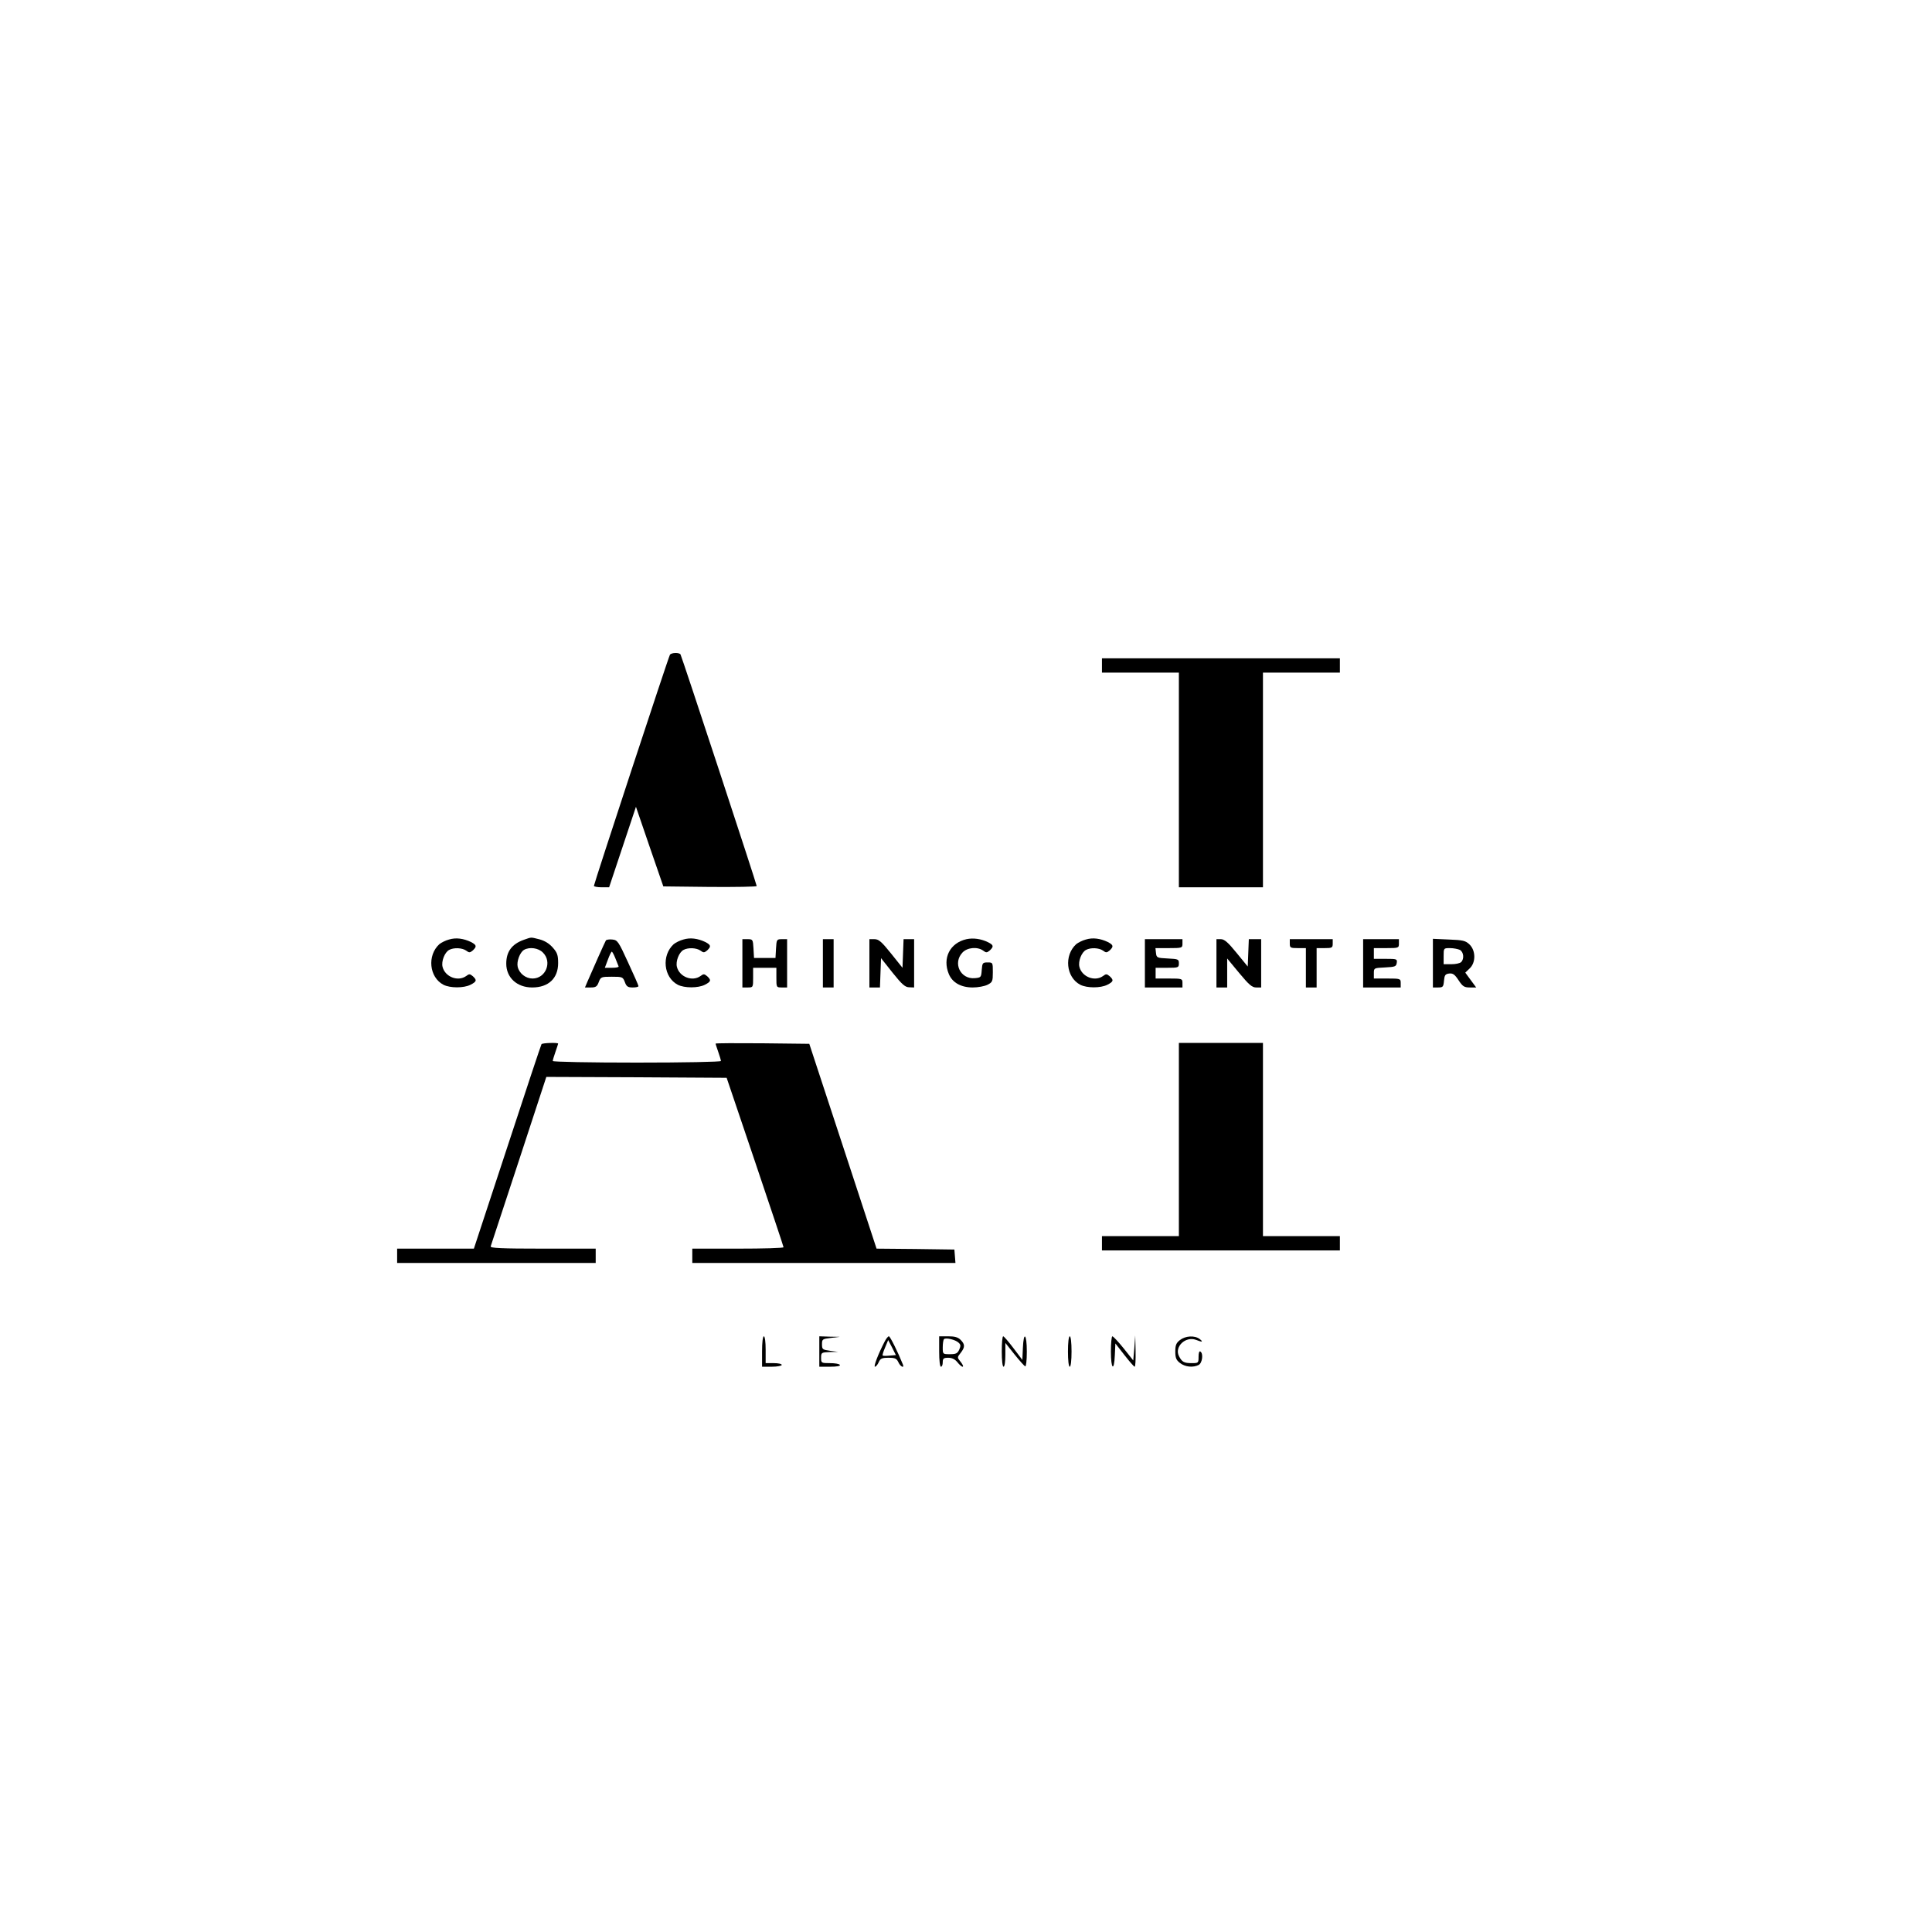
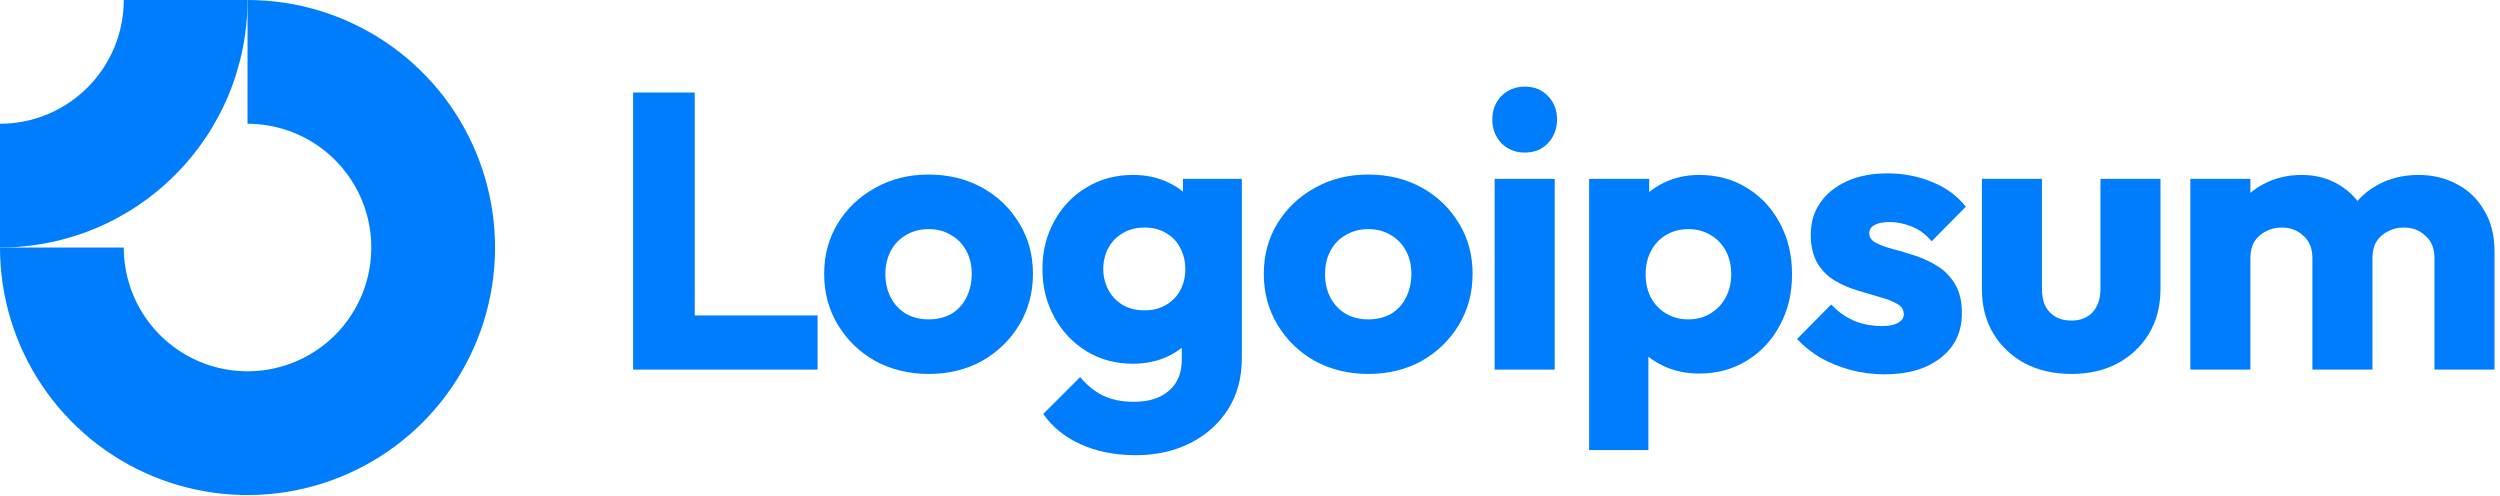
- <svg xmlns="http://www.w3.org/2000/svg" version="1.0" width="1080pt" height="1080pt" viewBox="0 0 1080 1080" preserveAspectRatio="xMidYMid meet">
-   <g transform="translate(0,1080) scale(0.1,-0.1)" fill="#000000" stroke="none">
-     <path d="M3745 7140 c-8 -12 -425 -1281 -425 -1292 0 -4 19 -8 43 -8 l42 0 75 225 75 225 76 -222 77 -223 261 -3 c143 -1 261 1 261 5 0 10 -419 1284 -426 1295 -7 11 -51 10 -59 -2z" />
-     <path d="M6160 7080 l0 -40 215 0 215 0 0 -600 0 -600 235 0 235 0 0 600 0 600 215 0 215 0 0 40 0 40 -665 0 -665 0 0 -40z" />
-     <path d="M2510 5548 c-19 -5 -43 -17 -54 -26 -69 -63 -57 -185 23 -227 38 -19 113 -19 151 0 35 18 37 26 13 48 -16 13 -20 14 -37 1 -46 -33 -118 -5 -132 51 -8 31 12 82 37 95 26 14 72 12 95 -4 17 -13 21 -12 37 1 23 22 22 30 -10 47 -42 20 -84 26 -123 14z" />
-     <path d="M2927 5546 c-66 -24 -97 -66 -97 -133 0 -78 60 -133 145 -133 91 0 145 51 145 136 0 45 -5 59 -30 87 -20 23 -45 38 -74 46 -53 13 -42 13 -89 -3z m108 -71 c53 -52 16 -145 -58 -145 -38 0 -74 28 -83 65 -7 30 12 81 35 95 31 18 81 11 106 -15z" />
-     <path d="M3820 5548 c-19 -5 -43 -17 -54 -26 -69 -63 -57 -185 23 -227 38 -19 113 -19 151 0 35 18 37 26 13 48 -16 13 -20 14 -37 1 -46 -33 -118 -5 -132 51 -8 31 12 82 37 95 26 14 72 12 95 -4 17 -13 21 -12 37 1 23 22 22 30 -10 47 -42 20 -84 26 -123 14z" />
-     <path d="M5403 5550 c-93 -21 -136 -106 -99 -195 20 -48 68 -75 134 -75 29 0 66 7 82 15 28 14 30 20 30 70 0 54 0 55 -29 55 -28 0 -30 -3 -33 -42 -3 -41 -4 -43 -39 -46 -80 -7 -124 84 -69 143 27 29 84 34 116 11 17 -13 21 -12 37 1 23 22 22 30 -10 46 -39 19 -82 25 -120 17z" />
-     <path d="M6070 5548 c-19 -5 -43 -17 -54 -26 -69 -63 -57 -185 23 -227 38 -19 113 -19 151 0 35 18 37 26 13 48 -16 13 -20 14 -37 1 -46 -33 -118 -5 -132 51 -8 31 12 82 37 95 26 14 72 12 95 -4 17 -13 21 -12 37 1 23 22 22 30 -10 47 -42 20 -84 26 -123 14z" />
-     <path d="M3387 5543 c-5 -8 -74 -162 -103 -230 l-14 -33 33 0 c27 0 35 5 44 30 11 29 14 30 73 30 59 0 62 -1 73 -30 9 -25 17 -30 44 -30 18 0 33 3 32 8 0 4 -26 63 -58 132 -54 118 -59 125 -88 128 -17 2 -33 -1 -36 -5z m53 -100 c8 -21 16 -41 18 -45 2 -5 -14 -8 -37 -8 l-40 0 17 45 c9 25 19 45 22 45 3 0 12 -17 20 -37z" />
-     <path d="M4150 5415 l0 -135 30 0 c30 0 30 1 30 55 l0 55 65 0 65 0 0 -55 c0 -54 0 -55 30 -55 l30 0 0 135 0 135 -29 0 c-29 0 -30 -2 -33 -52 l-3 -53 -60 0 -60 0 -3 53 c-3 50 -4 52 -33 52 l-29 0 0 -135z" />
-     <path d="M4600 5415 l0 -135 30 0 30 0 0 135 0 135 -30 0 -30 0 0 -135z" />
-     <path d="M4860 5415 l0 -135 30 0 29 0 3 82 3 82 65 -82 c52 -65 70 -81 93 -81 l27 -1 0 135 0 135 -30 0 -29 0 -3 -80 -3 -80 -64 80 c-53 66 -69 80 -93 80 l-28 0 0 -135z" />
-     <path d="M6400 5415 l0 -135 105 0 105 0 0 25 c0 24 -2 25 -75 25 l-75 0 0 30 0 30 65 0 c62 0 65 1 65 25 0 23 -4 24 -62 27 -60 3 -63 4 -66 31 l-3 27 75 0 c74 0 76 1 76 25 l0 25 -105 0 -105 0 0 -135z" />
-     <path d="M6800 5415 l0 -135 30 0 30 0 0 81 0 81 67 -81 c55 -66 72 -81 95 -81 l28 0 0 135 0 135 -35 0 -34 0 -3 -76 -3 -77 -63 77 c-47 58 -68 76 -87 76 l-25 0 0 -135z" />
-     <path d="M7210 5525 c0 -23 4 -25 45 -25 l45 0 0 -110 0 -110 30 0 30 0 0 110 0 110 45 0 c41 0 45 2 45 25 l0 25 -120 0 -120 0 0 -25z" />
-     <path d="M7620 5415 l0 -135 105 0 105 0 0 25 c0 24 -2 25 -75 25 l-75 0 0 30 c0 29 1 29 63 32 56 3 62 5 65 26 3 21 0 22 -62 22 l-66 0 0 30 0 30 70 0 c68 0 70 1 70 25 l0 25 -100 0 -100 0 0 -135z" />
-     <path d="M8010 5416 l0 -136 29 0 c27 0 30 3 33 38 3 31 7 37 29 40 21 2 31 -5 52 -37 23 -35 32 -41 63 -41 l36 0 -31 42 -30 41 24 23 c36 33 35 101 -1 135 -22 21 -37 24 -115 27 l-89 4 0 -136z m151 74 c21 -12 25 -50 7 -68 -7 -7 -31 -12 -55 -12 l-43 0 0 45 c0 45 0 45 36 45 19 0 44 -5 55 -10z" />
-     <path d="M3027 4963 c-3 -5 -89 -263 -191 -575 l-187 -568 -214 0 -215 0 0 -40 0 -40 555 0 555 0 0 40 0 40 -296 0 c-234 0 -295 3 -291 13 2 6 73 223 158 480 l153 467 504 -2 504 -3 159 -470 c87 -258 159 -473 159 -477 0 -5 -115 -8 -255 -8 l-255 0 0 -40 0 -40 736 0 735 0 -3 38 -3 37 -217 3 -218 2 -188 573 -188 572 -262 3 c-144 1 -262 1 -262 -2 0 -2 7 -23 15 -46 8 -23 15 -46 15 -51 0 -5 -208 -9 -470 -9 -262 0 -470 4 -470 9 0 5 7 28 15 51 8 23 15 44 15 46 0 7 -89 4 -93 -3z" />
-     <path d="M6590 4430 l0 -540 -215 0 -215 0 0 -40 0 -40 665 0 665 0 0 40 0 40 -215 0 -215 0 0 540 0 540 -235 0 -235 0 0 -540z" />
-     <path d="M4260 3245 l0 -85 55 0 c30 0 55 5 55 10 0 6 -20 10 -45 10 l-45 0 0 75 c0 43 -4 75 -10 75 -6 0 -10 -35 -10 -85z" />
-     <path d="M4580 3245 l0 -85 61 0 c37 0 58 4 54 10 -3 6 -28 10 -56 10 -48 0 -49 1 -49 30 0 29 2 30 48 32 l47 1 -45 6 c-42 6 -45 8 -45 36 0 29 2 30 50 36 l50 6 -57 1 -58 2 0 -85z" />
-     <path d="M4946 3302 c-36 -69 -64 -142 -55 -142 5 0 15 11 21 25 9 21 18 25 55 25 37 0 45 -4 55 -25 11 -25 35 -36 25 -12 -25 63 -71 157 -78 157 -5 0 -15 -13 -23 -28z m27 -80 c-19 -2 -37 -2 -39 1 -2 2 4 22 14 45 l17 41 22 -42 21 -42 -35 -3z" />
-     <path d="M5250 3245 c0 -50 4 -85 10 -85 6 0 10 11 10 25 0 21 5 25 31 25 21 0 37 -8 51 -25 11 -14 24 -25 29 -25 6 0 1 12 -10 26 -21 26 -21 26 -1 51 25 32 25 48 0 73 -15 15 -33 20 -70 20 l-50 0 0 -85z m109 49 c12 -11 12 -18 3 -39 -10 -21 -18 -25 -52 -25 -40 0 -40 0 -40 38 0 21 3 42 7 46 10 10 65 -3 82 -20z" />
-     <path d="M5600 3245 c0 -50 4 -85 10 -85 6 0 10 29 10 66 l0 67 51 -64 c28 -35 55 -65 60 -67 5 -2 9 34 9 82 0 101 -18 117 -22 20 l-3 -66 -50 66 c-27 36 -53 66 -57 66 -5 0 -8 -38 -8 -85z" />
-     <path d="M5970 3245 c0 -50 4 -85 10 -85 6 0 10 35 10 85 0 50 -4 85 -10 85 -6 0 -10 -35 -10 -85z" />
-     <path d="M6210 3245 c0 -100 18 -115 22 -20 l3 65 50 -64 c28 -36 53 -65 58 -66 4 0 6 39 5 88 l-2 87 -5 -70 -6 -70 -54 68 c-30 37 -58 67 -63 67 -4 0 -8 -38 -8 -85z" />
-     <path d="M6596 3309 c-21 -16 -26 -29 -26 -64 0 -35 5 -48 26 -64 29 -23 74 -27 105 -11 20 11 27 64 9 75 -6 4 -10 -8 -10 -29 0 -35 -1 -36 -37 -36 -44 0 -55 6 -72 38 -28 53 36 114 95 92 35 -14 42 -12 20 5 -28 21 -79 18 -110 -6z" />
-   </g>
+ <svg xmlns="http://www.w3.org/2000/svg" id="logo-87" width="202" height="40" viewBox="0 0 202 40" fill="none">
+   <path class="ccustom" fill-rule="evenodd" clip-rule="evenodd" d="M25.556 11.685C23.911 10.586 21.978 10 20 10V0C23.956 0 27.822 1.173 31.111 3.371C34.4 5.568 36.964 8.692 38.478 12.346C39.991 16.001 40.387 20.022 39.616 23.902C38.844 27.781 36.939 31.345 34.142 34.142C31.345 36.939 27.781 38.844 23.902 39.616C20.022 40.387 16.001 39.991 12.346 38.478C8.692 36.964 5.568 34.4 3.371 31.111C1.173 27.822 0 23.956 0 20H10C10 21.978 10.586 23.911 11.685 25.556C12.784 27.2 14.346 28.482 16.173 29.239C18 29.996 20.011 30.194 21.951 29.808C23.891 29.422 25.672 28.47 27.071 27.071C28.47 25.672 29.422 23.891 29.808 21.951C30.194 20.011 29.996 18 29.239 16.173C28.482 14.346 27.2 12.784 25.556 11.685Z" fill="#007DFC" />
+   <path class="ccustom" fill-rule="evenodd" clip-rule="evenodd" d="M10 1.47023e-06C10 1.313 9.741 2.614 9.239 3.827C8.736 5.04 8 6.142 7.071 7.071C6.142 8 5.04 8.736 3.827 9.239C2.614 9.741 1.313 10 6.15916e-06 10L5.72205e-06 20C2.626 20 5.227 19.483 7.654 18.478C10.08 17.473 12.285 15.999 14.142 14.142C15.999 12.285 17.473 10.08 18.478 7.654C19.483 5.227 20 2.626 20 -3.8147e-06L10 1.47023e-06Z" fill="#007DFC" />
+   <path class="ccustom" d="M125.619 14.453H120.767V29.865H125.619V14.453Z" fill="#007DFC" />
+   <path class="ccustom" d="M121.307 11.567C121.814 12.074 122.448 12.328 123.209 12.328C123.97 12.328 124.594 12.074 125.08 11.567C125.567 11.038 125.81 10.404 125.81 9.664C125.81 8.903 125.567 8.268 125.08 7.761C124.594 7.254 123.97 7 123.209 7C122.448 7 121.814 7.254 121.307 7.761C120.82 8.268 120.577 8.903 120.577 9.664C120.577 10.404 120.82 11.038 121.307 11.567Z" fill="#007DFC" />
+   <path class="ccustom" d="M51.156 29.865V7.476H56.135V25.488H66.061V29.865H51.156Z" fill="#007DFC" />
+   <path class="ccustom" fill-rule="evenodd" clip-rule="evenodd" d="M75.027 30.214C73.442 30.214 72.004 29.865 70.715 29.167C69.446 28.448 68.442 27.476 67.702 26.25C66.962 25.023 66.592 23.649 66.592 22.127C66.592 20.605 66.962 19.241 67.702 18.036C68.442 16.831 69.446 15.88 70.715 15.182C71.983 14.463 73.421 14.104 75.027 14.104C76.634 14.104 78.072 14.453 79.34 15.15C80.609 15.848 81.613 16.81 82.353 18.036C83.093 19.241 83.463 20.605 83.463 22.127C83.463 23.649 83.093 25.023 82.353 26.25C81.613 27.476 80.609 28.448 79.34 29.167C78.072 29.865 76.634 30.214 75.027 30.214ZM75.027 25.806C75.725 25.806 76.338 25.658 76.867 25.362C77.395 25.044 77.797 24.611 78.072 24.061C78.368 23.491 78.516 22.846 78.516 22.127C78.516 21.408 78.368 20.784 78.072 20.256C77.776 19.706 77.364 19.283 76.835 18.987C76.328 18.67 75.725 18.512 75.027 18.512C74.351 18.512 73.748 18.67 73.22 18.987C72.691 19.283 72.279 19.706 71.983 20.256C71.687 20.806 71.539 21.44 71.539 22.159C71.539 22.856 71.687 23.491 71.983 24.061C72.279 24.611 72.691 25.044 73.22 25.362C73.748 25.658 74.351 25.806 75.027 25.806Z" fill="#007DFC" />
+   <path class="ccustom" fill-rule="evenodd" clip-rule="evenodd" d="M87.306 35.89C88.595 36.482 90.086 36.778 91.777 36.778C93.426 36.778 94.896 36.45 96.185 35.795C97.475 35.14 98.49 34.231 99.23 33.068C99.969 31.905 100.34 30.531 100.34 28.945V14.453H95.583V15.488C95.229 15.19 94.827 14.94 94.378 14.738C93.553 14.336 92.612 14.135 91.555 14.135C90.139 14.135 88.881 14.474 87.781 15.15C86.682 15.806 85.815 16.715 85.181 17.877C84.547 19.019 84.23 20.309 84.23 21.746C84.23 23.163 84.547 24.453 85.181 25.615C85.815 26.778 86.682 27.698 87.781 28.374C88.881 29.051 90.139 29.389 91.555 29.389C92.591 29.389 93.532 29.188 94.378 28.787C94.787 28.592 95.157 28.363 95.487 28.099V29.072C95.487 30.15 95.139 30.985 94.441 31.577C93.764 32.169 92.824 32.465 91.619 32.465C90.646 32.465 89.811 32.296 89.113 31.958C88.437 31.62 87.824 31.123 87.274 30.467L84.293 33.448C85.033 34.505 86.037 35.319 87.306 35.89ZM94.219 24.632C93.733 24.928 93.151 25.076 92.475 25.076C91.798 25.076 91.206 24.928 90.699 24.632C90.213 24.336 89.832 23.934 89.557 23.427C89.282 22.899 89.145 22.338 89.145 21.746C89.145 21.112 89.282 20.541 89.557 20.034C89.832 19.526 90.223 19.125 90.731 18.829C91.238 18.533 91.819 18.385 92.475 18.385C93.151 18.385 93.733 18.533 94.219 18.829C94.726 19.125 95.107 19.526 95.361 20.034C95.635 20.541 95.773 21.112 95.773 21.746C95.773 22.381 95.635 22.951 95.361 23.459C95.107 23.945 94.726 24.336 94.219 24.632Z" fill="#007DFC" />
+   <path class="ccustom" fill-rule="evenodd" clip-rule="evenodd" d="M110.551 30.214C108.965 30.214 107.527 29.865 106.238 29.167C104.969 28.448 103.965 27.476 103.225 26.25C102.485 25.023 102.115 23.649 102.115 22.127C102.115 20.605 102.485 19.241 103.225 18.036C103.965 16.831 104.969 15.88 106.238 15.182C107.506 14.463 108.944 14.104 110.551 14.104C112.157 14.104 113.595 14.453 114.863 15.15C116.132 15.848 117.136 16.81 117.876 18.036C118.616 19.241 118.986 20.605 118.986 22.127C118.986 23.649 118.616 25.023 117.876 26.25C117.136 27.476 116.132 28.448 114.863 29.167C113.595 29.865 112.157 30.214 110.551 30.214ZM110.551 25.806C111.248 25.806 111.861 25.658 112.39 25.362C112.918 25.044 113.32 24.611 113.595 24.061C113.891 23.491 114.039 22.846 114.039 22.127C114.039 21.408 113.891 20.784 113.595 20.256C113.299 19.706 112.887 19.283 112.358 18.987C111.851 18.67 111.248 18.512 110.551 18.512C109.874 18.512 109.271 18.67 108.743 18.987C108.214 19.283 107.802 19.706 107.506 20.256C107.21 20.806 107.062 21.44 107.062 22.159C107.062 22.856 107.21 23.491 107.506 24.061C107.802 24.611 108.214 25.044 108.743 25.362C109.271 25.658 109.874 25.806 110.551 25.806Z" fill="#007DFC" />
+   <path class="ccustom" fill-rule="evenodd" clip-rule="evenodd" d="M137.281 30.182C136.246 30.182 135.294 29.981 134.427 29.579C133.971 29.368 133.559 29.116 133.191 28.822V36.366H128.402V14.453H133.254V15.516C133.606 15.228 133.997 14.979 134.427 14.77C135.294 14.347 136.246 14.135 137.281 14.135C138.74 14.135 140.03 14.484 141.15 15.182C142.292 15.88 143.18 16.831 143.814 18.036C144.47 19.241 144.797 20.615 144.797 22.159C144.797 23.702 144.47 25.076 143.814 26.281C143.18 27.486 142.292 28.438 141.15 29.135C140.03 29.833 138.74 30.182 137.281 30.182ZM136.394 25.806C137.091 25.806 137.694 25.647 138.201 25.33C138.73 25.013 139.142 24.579 139.438 24.03C139.734 23.48 139.882 22.856 139.882 22.159C139.882 21.44 139.734 20.806 139.438 20.256C139.142 19.706 138.73 19.283 138.201 18.987C137.694 18.67 137.102 18.512 136.425 18.512C135.749 18.512 135.146 18.67 134.618 18.987C134.11 19.283 133.709 19.706 133.413 20.256C133.117 20.806 132.969 21.44 132.969 22.159C132.969 22.856 133.106 23.48 133.381 24.03C133.677 24.579 134.089 25.013 134.618 25.33C135.146 25.647 135.738 25.806 136.394 25.806Z" fill="#007DFC" />
+   <path class="ccustom" d="M149.546 29.896C150.434 30.129 151.332 30.245 152.241 30.245C154.165 30.245 155.687 29.801 156.808 28.913C157.949 28.026 158.52 26.831 158.52 25.33C158.52 24.357 158.341 23.575 157.981 22.983C157.622 22.37 157.157 21.884 156.586 21.524C156.015 21.165 155.412 20.88 154.778 20.668C154.144 20.457 153.541 20.277 152.971 20.129C152.4 19.981 151.935 19.812 151.575 19.622C151.216 19.431 151.036 19.178 151.036 18.86C151.036 18.564 151.174 18.343 151.448 18.195C151.723 18.025 152.135 17.941 152.685 17.941C153.256 17.941 153.837 18.057 154.429 18.29C155.042 18.522 155.592 18.924 156.078 19.495L158.837 16.704C158.14 15.816 157.231 15.15 156.11 14.706C155.011 14.241 153.806 14.008 152.495 14.008C151.248 14.008 150.159 14.22 149.229 14.643C148.298 15.066 147.579 15.647 147.072 16.387C146.565 17.106 146.311 17.962 146.311 18.956C146.311 19.886 146.491 20.658 146.85 21.271C147.209 21.863 147.675 22.328 148.245 22.666C148.816 23.004 149.419 23.269 150.053 23.459C150.687 23.649 151.29 23.829 151.861 23.998C152.431 24.146 152.897 24.326 153.256 24.537C153.637 24.727 153.827 25.013 153.827 25.393C153.827 25.689 153.668 25.922 153.351 26.091C153.055 26.26 152.622 26.345 152.051 26.345C151.226 26.345 150.465 26.197 149.768 25.901C149.07 25.584 148.467 25.15 147.96 24.601L145.201 27.391C145.73 27.962 146.364 28.47 147.104 28.913C147.865 29.336 148.679 29.664 149.546 29.896Z" fill="#007DFC" />
+   <path class="ccustom" d="M167.368 30.214C165.952 30.214 164.694 29.928 163.595 29.357C162.516 28.765 161.671 27.962 161.058 26.947C160.444 25.911 160.138 24.727 160.138 23.395V14.453H164.99V23.332C164.99 23.86 165.074 24.315 165.244 24.696C165.434 25.076 165.709 25.372 166.068 25.584C166.428 25.795 166.861 25.901 167.368 25.901C168.087 25.901 168.658 25.679 169.081 25.235C169.504 24.77 169.715 24.135 169.715 23.332V14.453H174.567V23.364C174.567 24.717 174.261 25.911 173.647 26.947C173.034 27.962 172.189 28.765 171.11 29.357C170.032 29.928 168.785 30.214 167.368 30.214Z" fill="#007DFC" />
+   <path class="ccustom" d="M181.831 14.453H176.979V29.865H181.831V20.858C181.831 20.33 181.937 19.886 182.148 19.526C182.381 19.167 182.688 18.892 183.068 18.702C183.449 18.491 183.882 18.385 184.368 18.385C185.066 18.385 185.647 18.607 186.112 19.051C186.599 19.474 186.842 20.076 186.842 20.858V29.865H191.694V20.858C191.694 20.33 191.8 19.886 192.011 19.526C192.244 19.167 192.55 18.892 192.931 18.702C193.311 18.491 193.745 18.385 194.231 18.385C194.929 18.385 195.51 18.607 195.975 19.051C196.461 19.474 196.704 20.076 196.704 20.858V29.865H201.557V20.319C201.557 19.03 201.282 17.93 200.732 17.021C200.203 16.091 199.474 15.383 198.544 14.896C197.635 14.389 196.588 14.135 195.404 14.135C194.199 14.135 193.11 14.4 192.138 14.928C191.506 15.265 190.954 15.7 190.481 16.232C190.04 15.675 189.504 15.219 188.871 14.865C188.026 14.379 187.064 14.135 185.986 14.135C184.844 14.135 183.819 14.379 182.91 14.865C182.514 15.067 182.155 15.309 181.831 15.592V14.453Z" fill="#007DFC" />
</svg>
